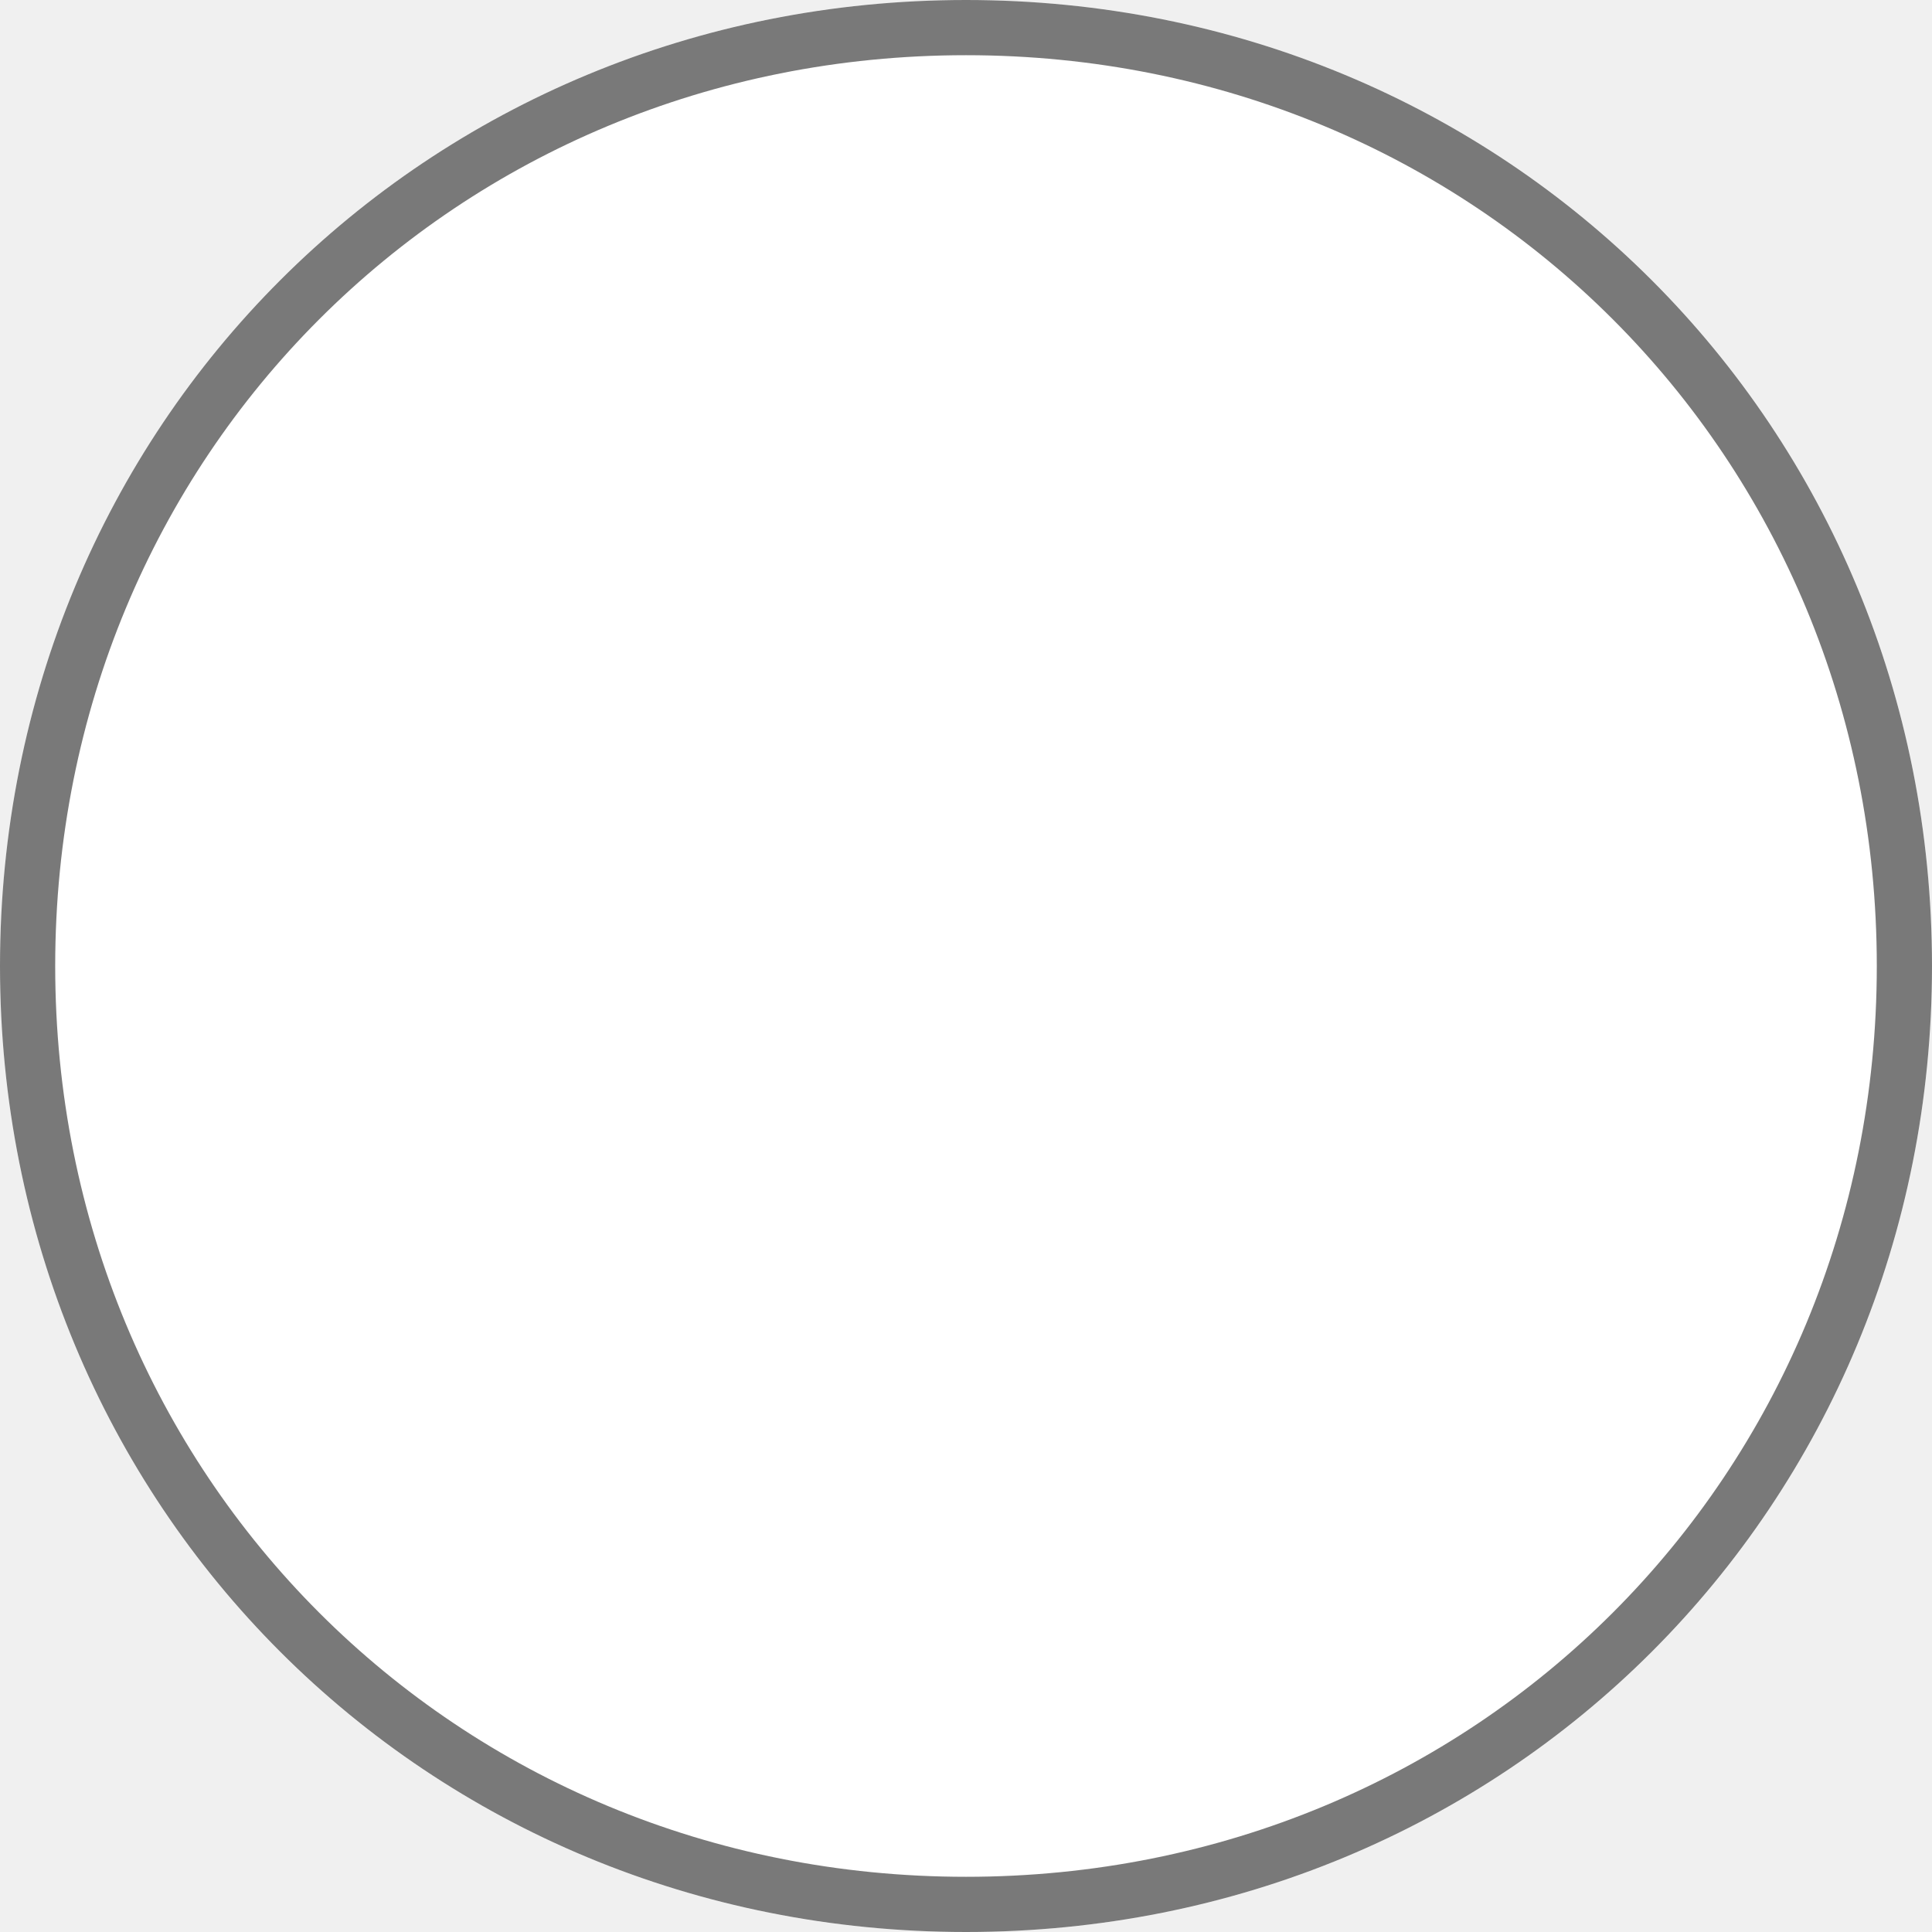
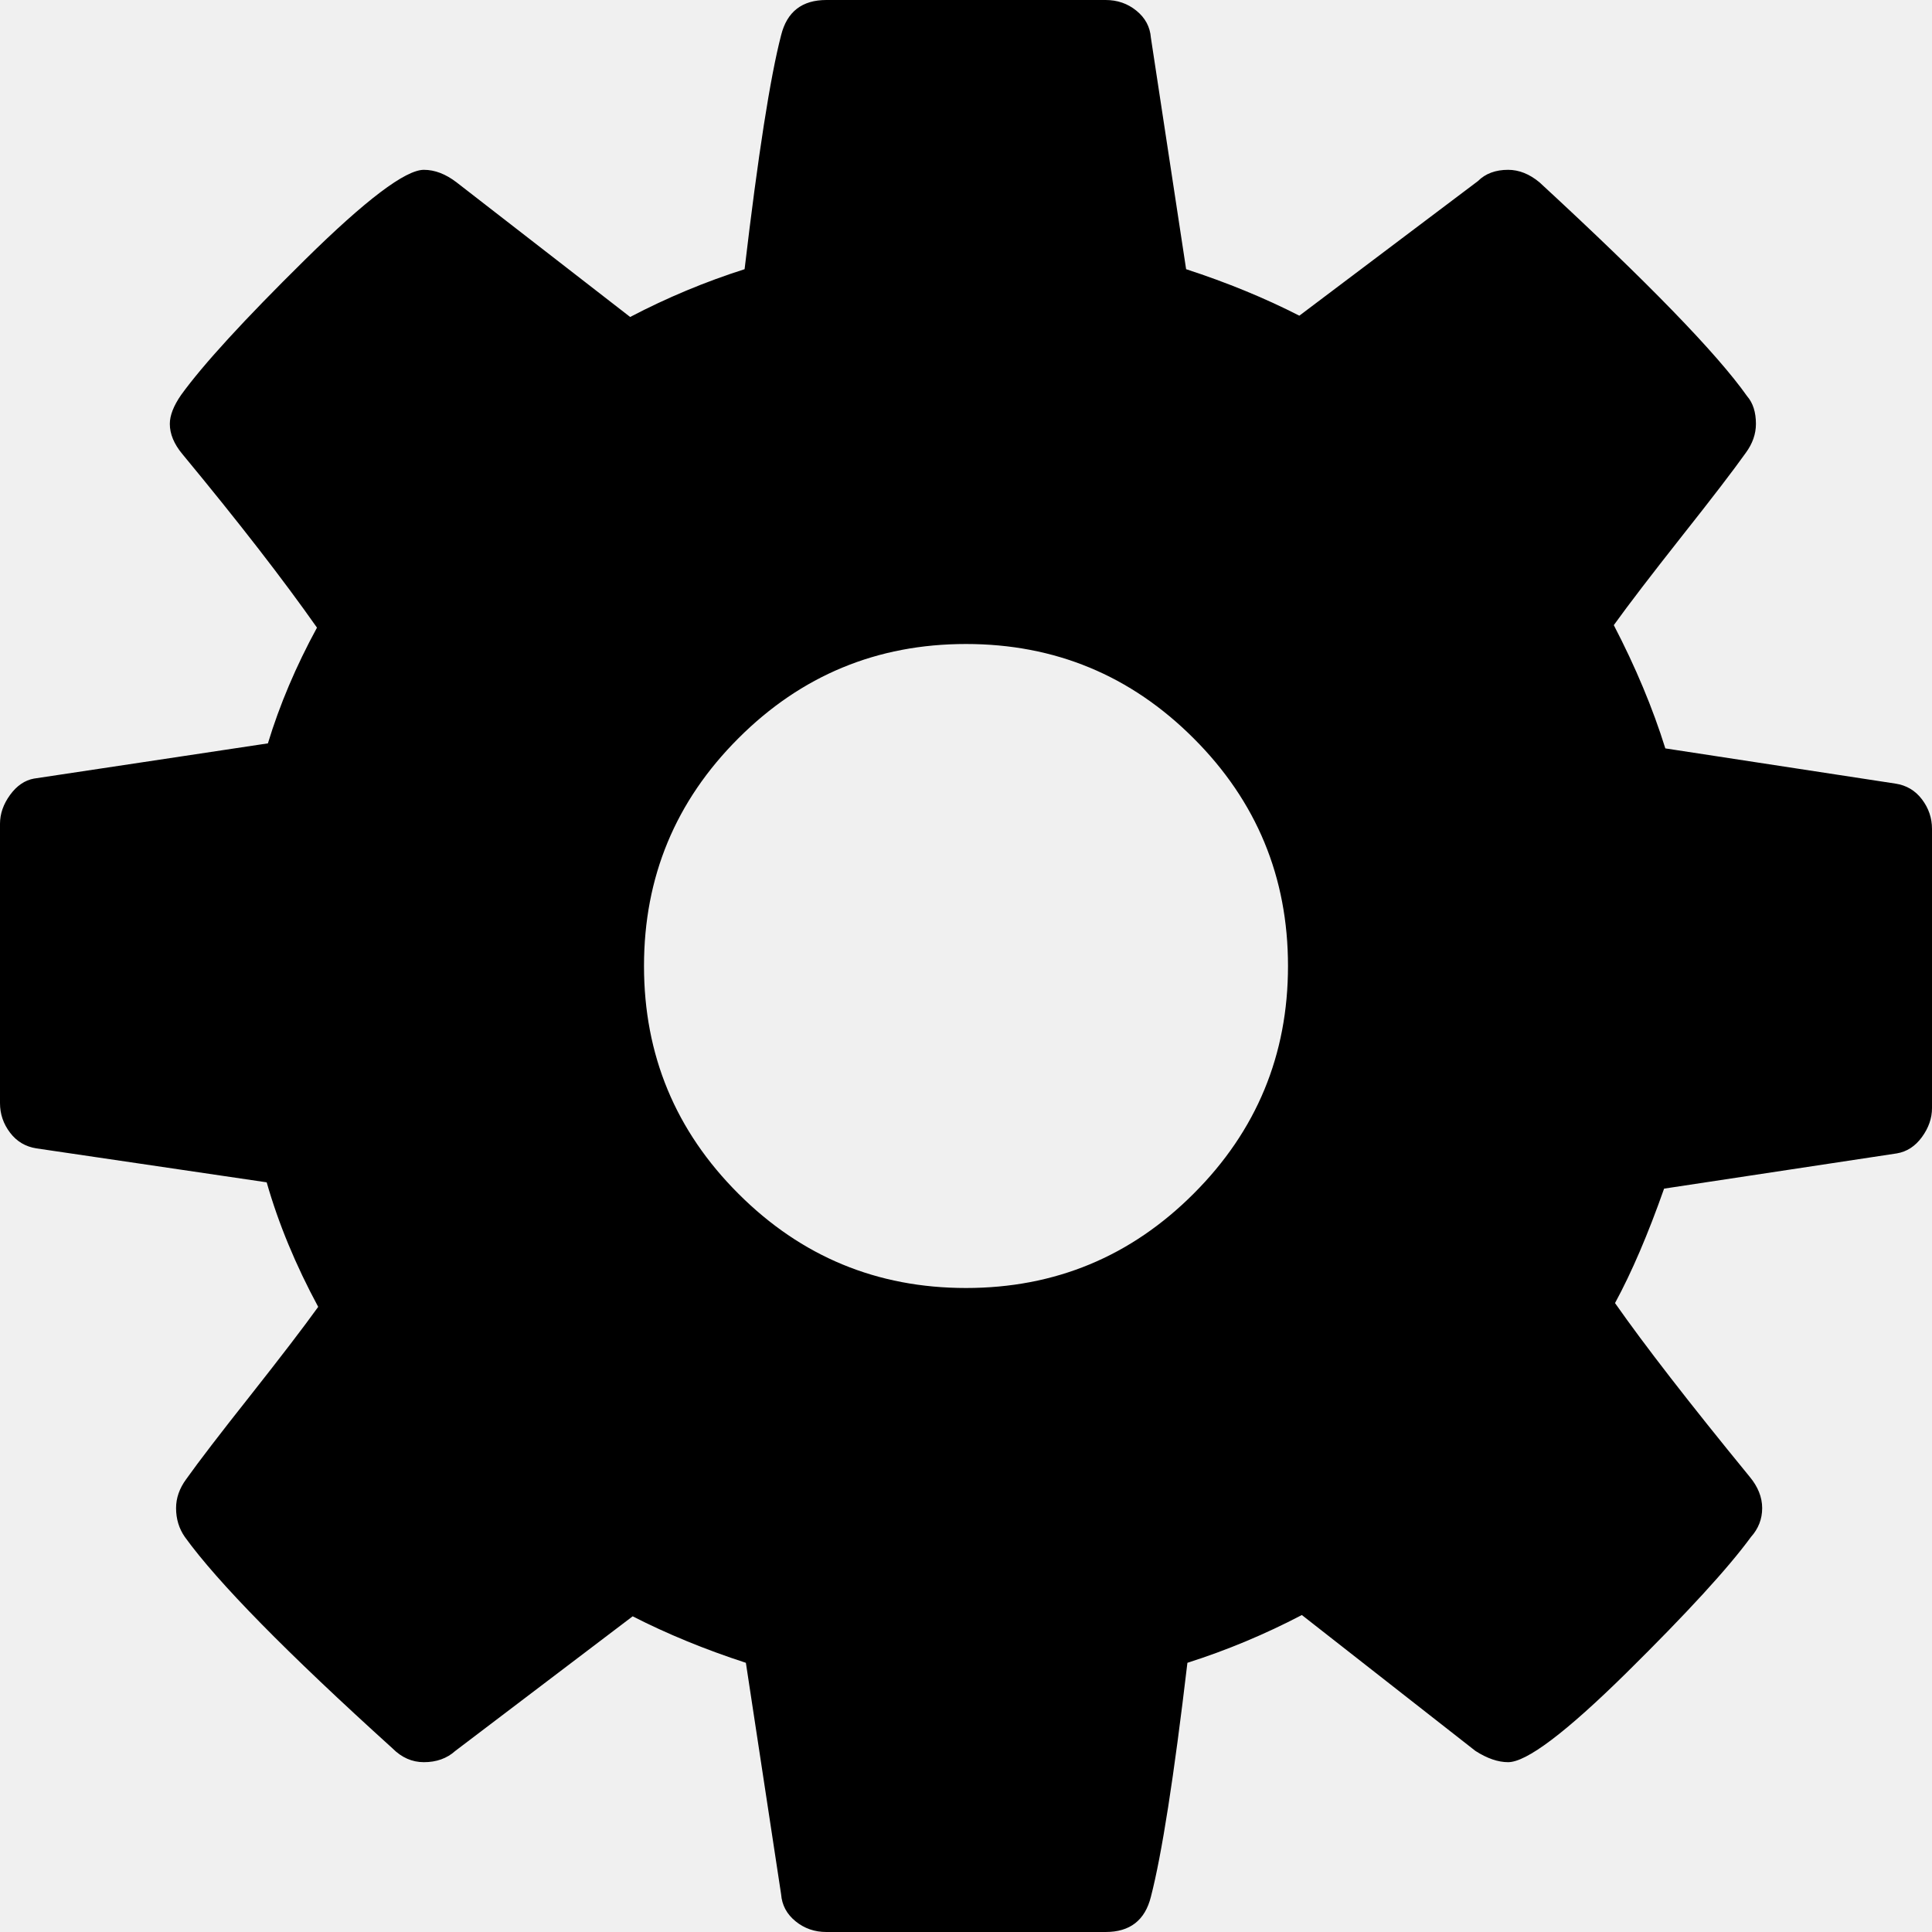
- <svg xmlns="http://www.w3.org/2000/svg" version="1.1" width="35px" height="35px">
-   <g transform="matrix(1 0 0 1 -375 -30 )">
-     <path d="M 392.5 30  C 402.3 30  410 37.7  410 47.5  C 410 57.3  402.3 65  392.5 65  C 382.7 65  375 57.3  375 47.5  C 375 37.7  382.7 30  392.5 30  Z " fill-rule="nonzero" fill="#ffffff" stroke="none" />
-     <path d="M 392.5 30.5  C 402.02 30.5  409.5 37.98  409.5 47.5  C 409.5 57.02  402.02 64.5  392.5 64.5  C 382.98 64.5  375.5 57.02  375.5 47.5  C 375.5 37.98  382.98 30.5  392.5 30.5  Z " stroke-width="1" stroke="#797979" fill="none" />
+ <svg xmlns="http://www.w3.org/2000/svg" version="1.1" width="30px" height="30px">
+   <g transform="matrix(1 0 0 1 -852 -40 )">
+     <path d="M 18.535 18.535  C 19.512 17.559  20 16.38  20 15  C 20 13.62  19.512 12.441  18.535 11.465  C 17.559 10.488  16.38 10  15 10  C 13.62 10  12.441 10.488  11.465 11.465  C 10.488 12.441  10 13.62  10 15  C 10 16.38  10.488 17.559  11.465 18.535  C 12.441 19.512  13.62 20  15 20  C 16.38 20  17.559 19.512  18.535 18.535  Z M 29.844 12.412  C 29.948 12.549  30 12.702  30 12.871  L 30 17.207  C 30 17.363  29.948 17.513  29.844 17.656  C 29.74 17.799  29.609 17.884  29.453 17.91  L 25.84 18.457  C 25.592 19.16  25.339 19.753  25.078 20.234  C 25.534 20.885  26.23 21.784  27.168 22.93  C 27.298 23.086  27.363 23.249  27.363 23.418  C 27.363 23.587  27.305 23.737  27.188 23.867  C 26.836 24.349  26.191 25.052  25.254 25.977  C 24.316 26.901  23.704 27.363  23.418 27.363  C 23.262 27.363  23.092 27.305  22.91 27.188  L 20.215 25.078  C 19.642 25.378  19.049 25.625  18.438 25.82  C 18.229 27.591  18.04 28.802  17.871 29.453  C 17.78 29.818  17.546 30  17.168 30  L 12.832 30  C 12.65 30  12.49 29.945  12.354 29.834  C 12.217 29.723  12.142 29.583  12.129 29.414  L 11.582 25.82  C 10.944 25.612  10.358 25.371  9.824 25.098  L 7.07 27.188  C 6.94 27.305  6.777 27.363  6.582 27.363  C 6.4 27.363  6.237 27.292  6.094 27.148  C 4.453 25.664  3.379 24.57  2.871 23.867  C 2.78 23.737  2.734 23.587  2.734 23.418  C 2.734 23.262  2.786 23.112  2.891 22.969  C 3.086 22.695  3.418 22.262  3.887 21.67  C 4.355 21.077  4.707 20.618  4.941 20.293  C 4.59 19.642  4.323 18.997  4.141 18.359  L 0.566 17.832  C 0.397 17.806  0.26 17.725  0.156 17.588  C 0.052 17.451  0 17.298  0 17.129  L 0 12.793  C 0 12.637  0.052 12.487  0.156 12.344  C 0.26 12.201  0.384 12.116  0.527 12.09  L 4.16 11.543  C 4.342 10.944  4.596 10.345  4.922 9.746  C 4.401 9.004  3.704 8.105  2.832 7.051  C 2.702 6.895  2.637 6.738  2.637 6.582  C 2.637 6.452  2.695 6.302  2.812 6.133  C 3.151 5.664  3.792 4.964  4.736 4.033  C 5.68 3.102  6.296 2.637  6.582 2.637  C 6.751 2.637  6.921 2.702  7.09 2.832  L 9.785 4.922  C 10.358 4.622  10.951 4.375  11.562 4.18  C 11.771 2.409  11.96 1.198  12.129 0.547  C 12.22 0.182  12.454 0  12.832 0  L 17.168 0  C 17.35 0  17.51 0.055  17.646 0.166  C 17.783 0.277  17.858 0.417  17.871 0.586  L 18.418 4.18  C 19.056 4.388  19.642 4.629  20.176 4.902  L 22.949 2.812  C 23.066 2.695  23.223 2.637  23.418 2.637  C 23.587 2.637  23.75 2.702  23.906 2.832  C 25.586 4.382  26.66 5.488  27.129 6.152  C 27.22 6.257  27.266 6.4  27.266 6.582  C 27.266 6.738  27.214 6.888  27.109 7.031  C 26.914 7.305  26.582 7.738  26.113 8.33  C 25.645 8.923  25.293 9.382  25.059 9.707  C 25.397 10.358  25.664 10.996  25.859 11.621  L 29.434 12.168  C 29.603 12.194  29.74 12.275  29.844 12.412  Z " fill-rule="nonzero" fill="#000000" stroke="none" transform="matrix(1 0 0 1 852 40 )" />
  </g>
</svg>
